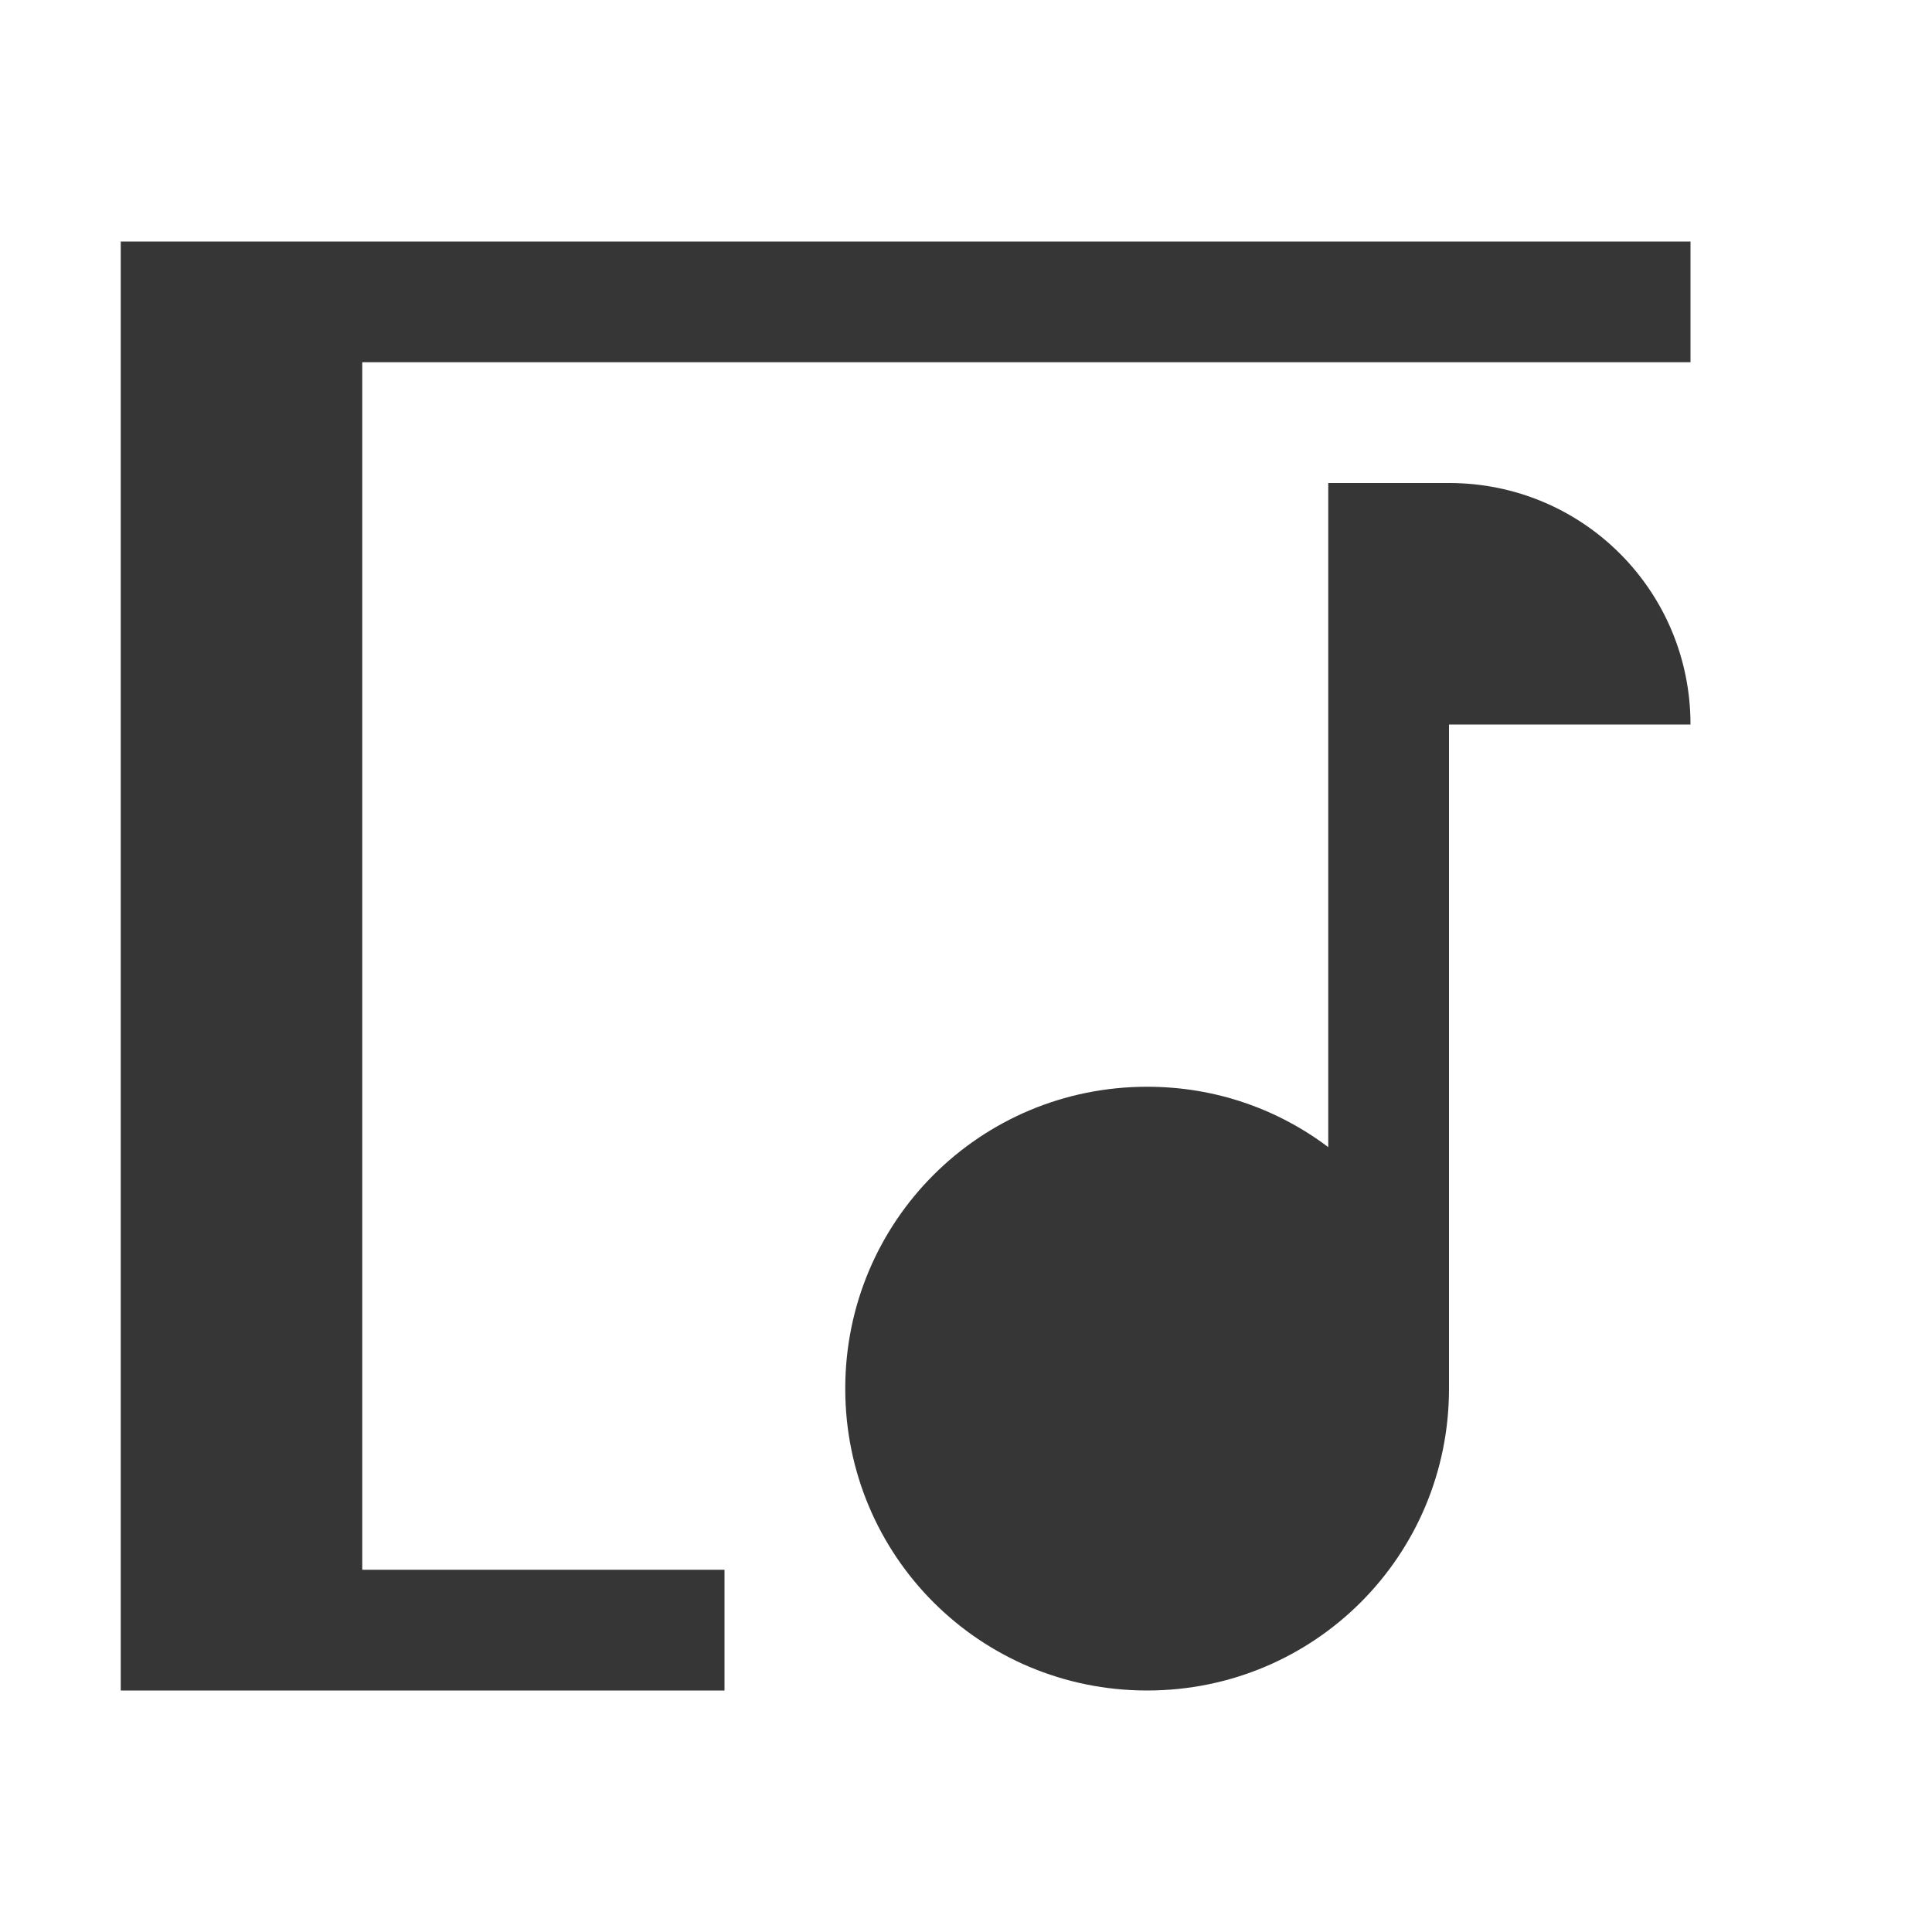
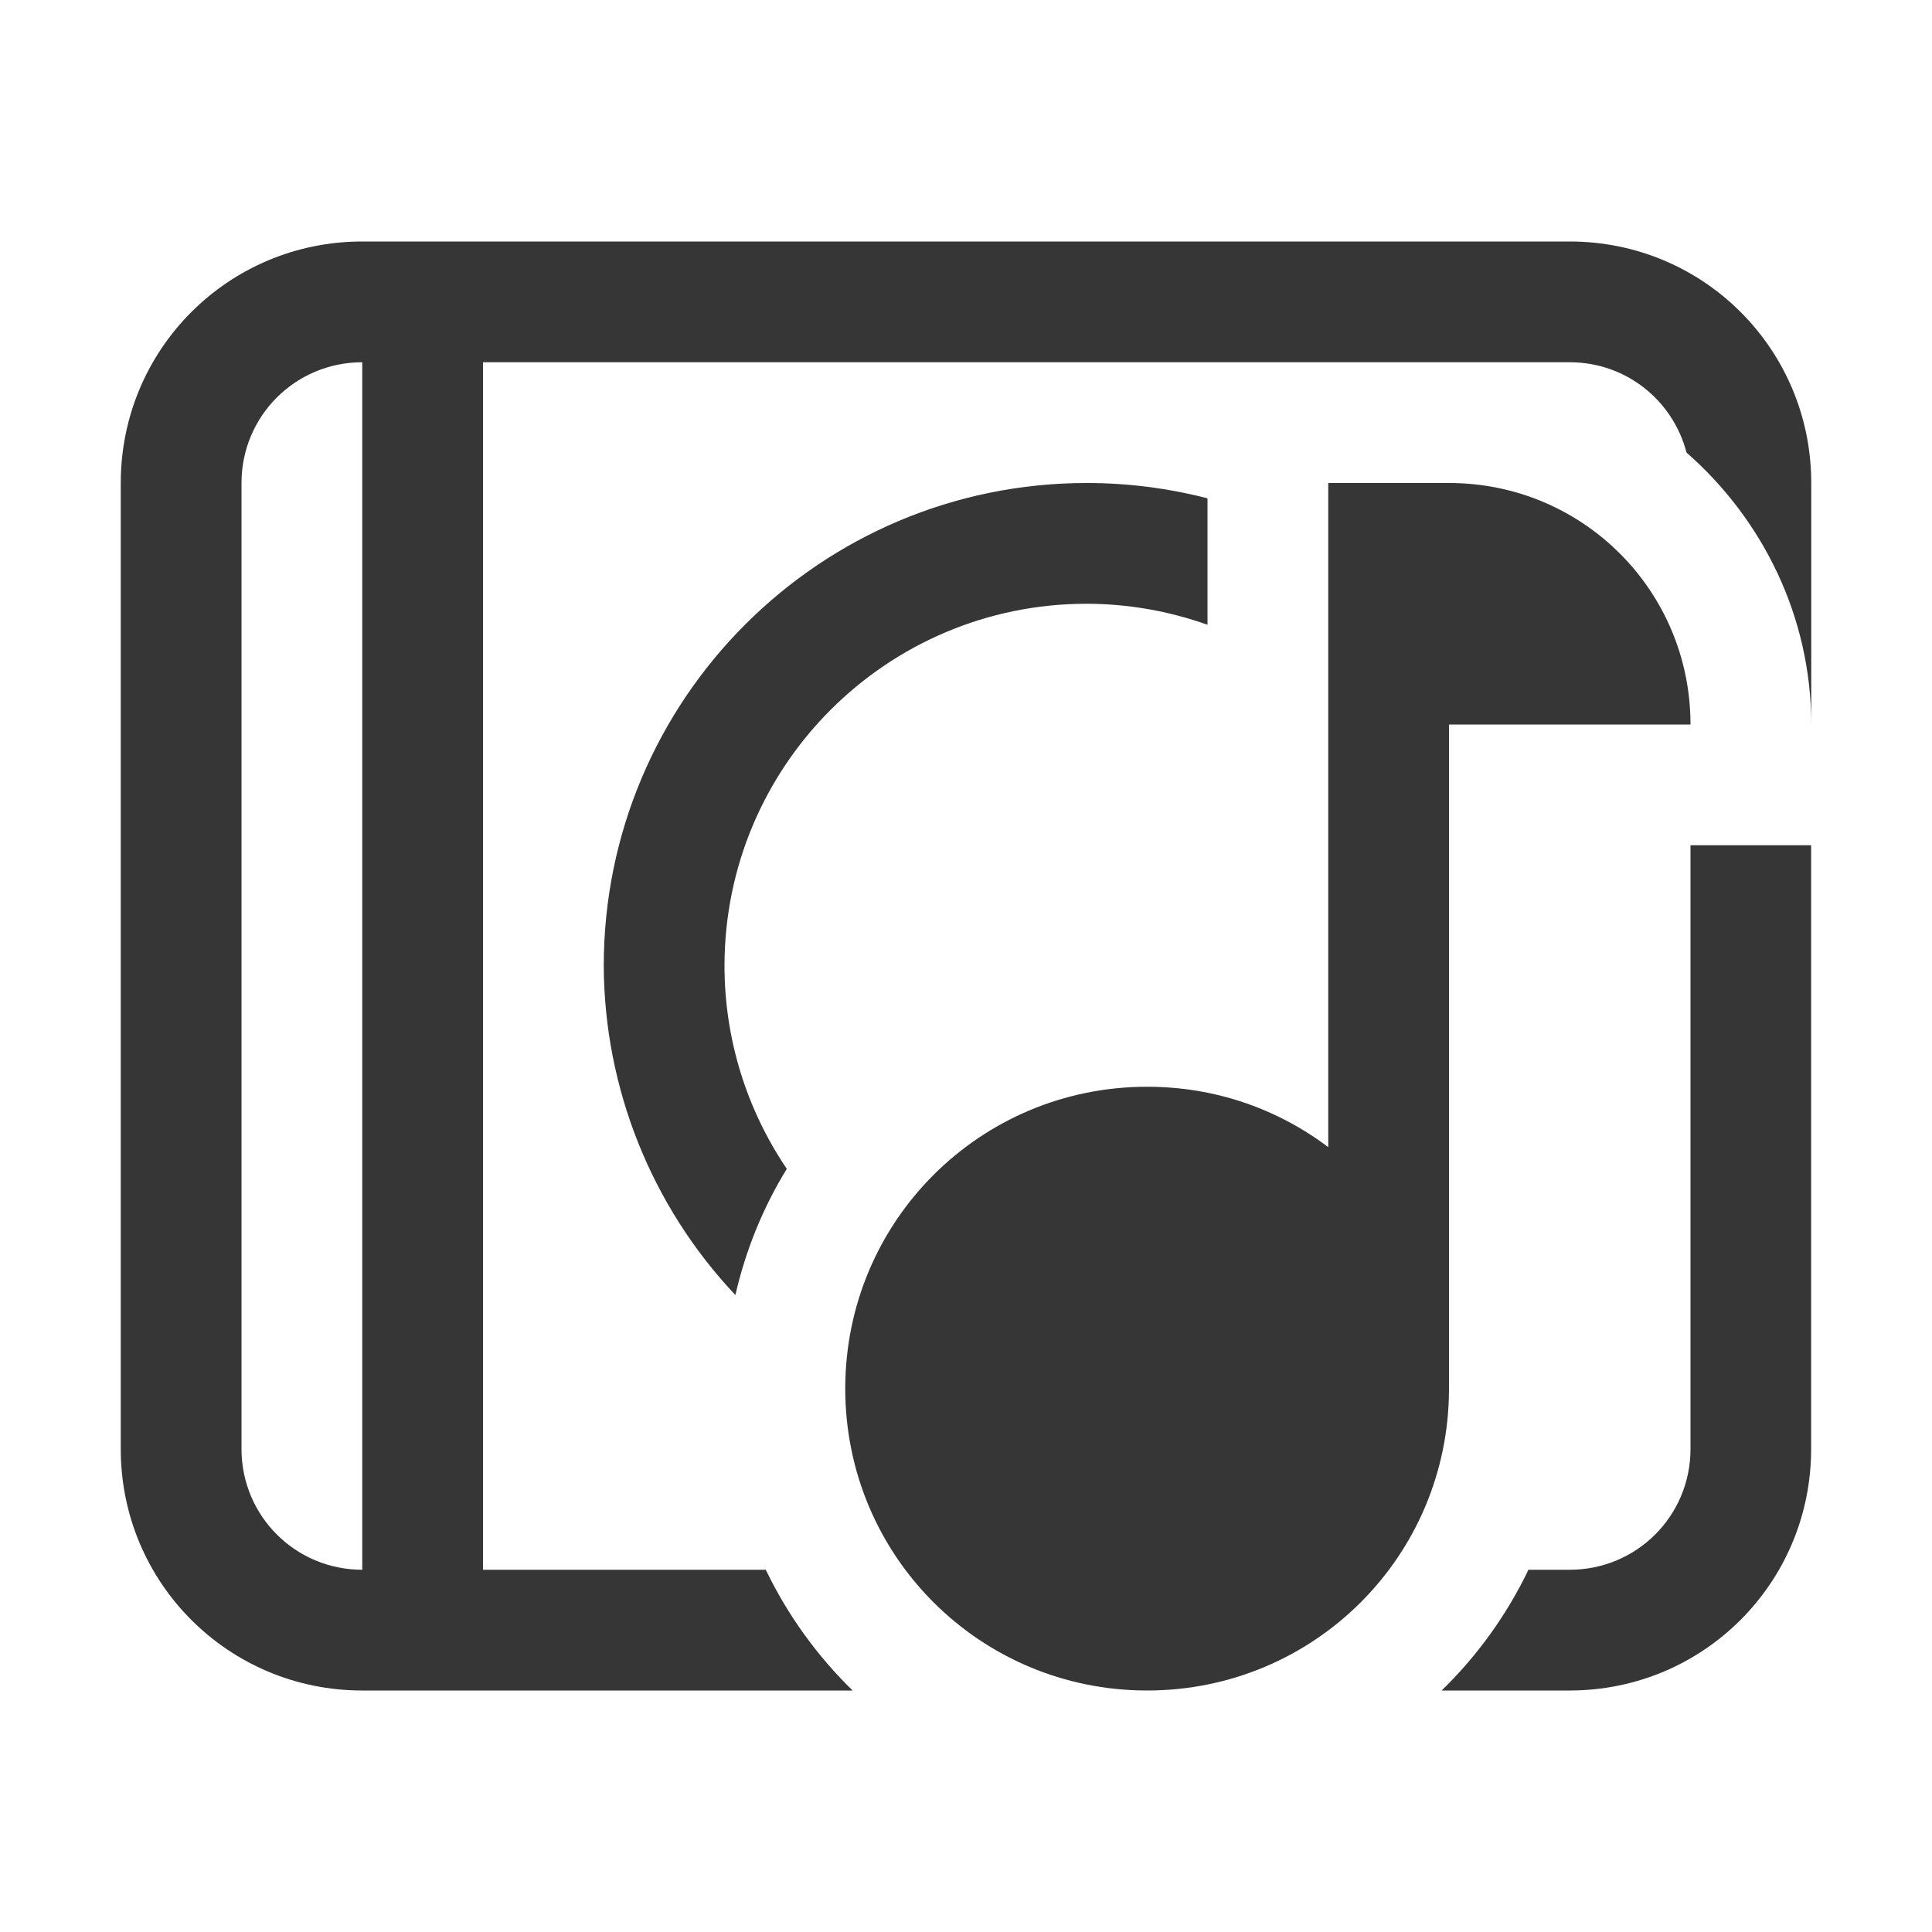
- <svg xmlns="http://www.w3.org/2000/svg" viewBox="0 0 16 16">
-   <defs id="defs3051">
-     <style type="text/css" id="current-color-scheme">
-       .ColorScheme-Text {
+ <svg xmlns="http://www.w3.org/2000/svg" version="1.1" viewBox="0 0 16 16">
+   <defs>
+     <style id="current-color-scheme" type="text/css">.ColorScheme-Text {
        color:#363636;
-       }
-       </style>
+       }</style>
  </defs>
-   <path style="fill:currentColor;fill-opacity:1;stroke:none" d="M 1 2 L 1 14 L 6 14 L 6 13 L 3 13 L 3 3 L 6 3 L 13 3 L 14 3 L 14 2 L 1 2 z M 11 4 L 11 5 L 11 7 L 11 9.5 C 10.582 9.185 10.066 9 9.5 9 C 8.115 9 7 10.115 7 11.5 C 7 12.885 8.115 14 9.5 14 C 10.885 14 12 12.885 12 11.5 L 12 7 L 12 6 L 14 6 C 14 4.892 13.108 4 12 4 L 11 4 z " class="ColorScheme-Text" />
+   <path class="ColorScheme-Text" d="m11 4v5.5c-0.418-0.315-0.934-0.5-1.5-0.5-1.385 0-2.5 1.115-2.5 2.5s1.115 2.5 2.5 2.5 2.5-1.115 2.5-2.5v-5.5h2c0-1.108-0.892-2-2-2z" fill="currentColor" />
+   <path class="ColorScheme-Text" d="m3 2c-1.108 0-2 0.892-2 2v8c0 1.108 0.892 2 2 2h4.061c-0.294-0.287-0.539-0.625-0.719-1h-2.342v-10h6 2 1c0.467 0 0.855 0.317 0.967 0.748 0.63 0.552 1.033 1.358 1.033 2.252v-2c0-1.108-0.892-2-2-2h-10zm0 1v10c-0.554 0-1-0.446-1-1v-8c0-0.554 0.446-1 1-1zm6 1a4 4 0 0 0-4 4 4 4 0 0 0 1.09 2.725c0.086-0.374 0.23-0.727 0.426-1.045a3 3 0 0 1-0.516-1.68 3 3 0 0 1 3-3 3 3 0 0 1 1 0.174v-0.174-0.873a4 4 0 0 0-1-0.127zm5 3v5c0 0.554-0.446 1-1 1h-0.342c-0.18 0.375-0.424 0.713-0.719 1h1.06c1.108 0 2-0.892 2-2v-5h-1zm-3.338 3.496a3 3 0 0 1-1.662 0.504 3 3 0 0 1-0.861-0.143c-0.088 0.193-0.139 0.41-0.139 0.643 0 0.128 0.017 0.251 0.045 0.369a4 4 0 0 0 0.955 0.131 4 4 0 0 0 2-0.535v-0.713l-0.338-0.256z" fill="currentColor" />
</svg>
